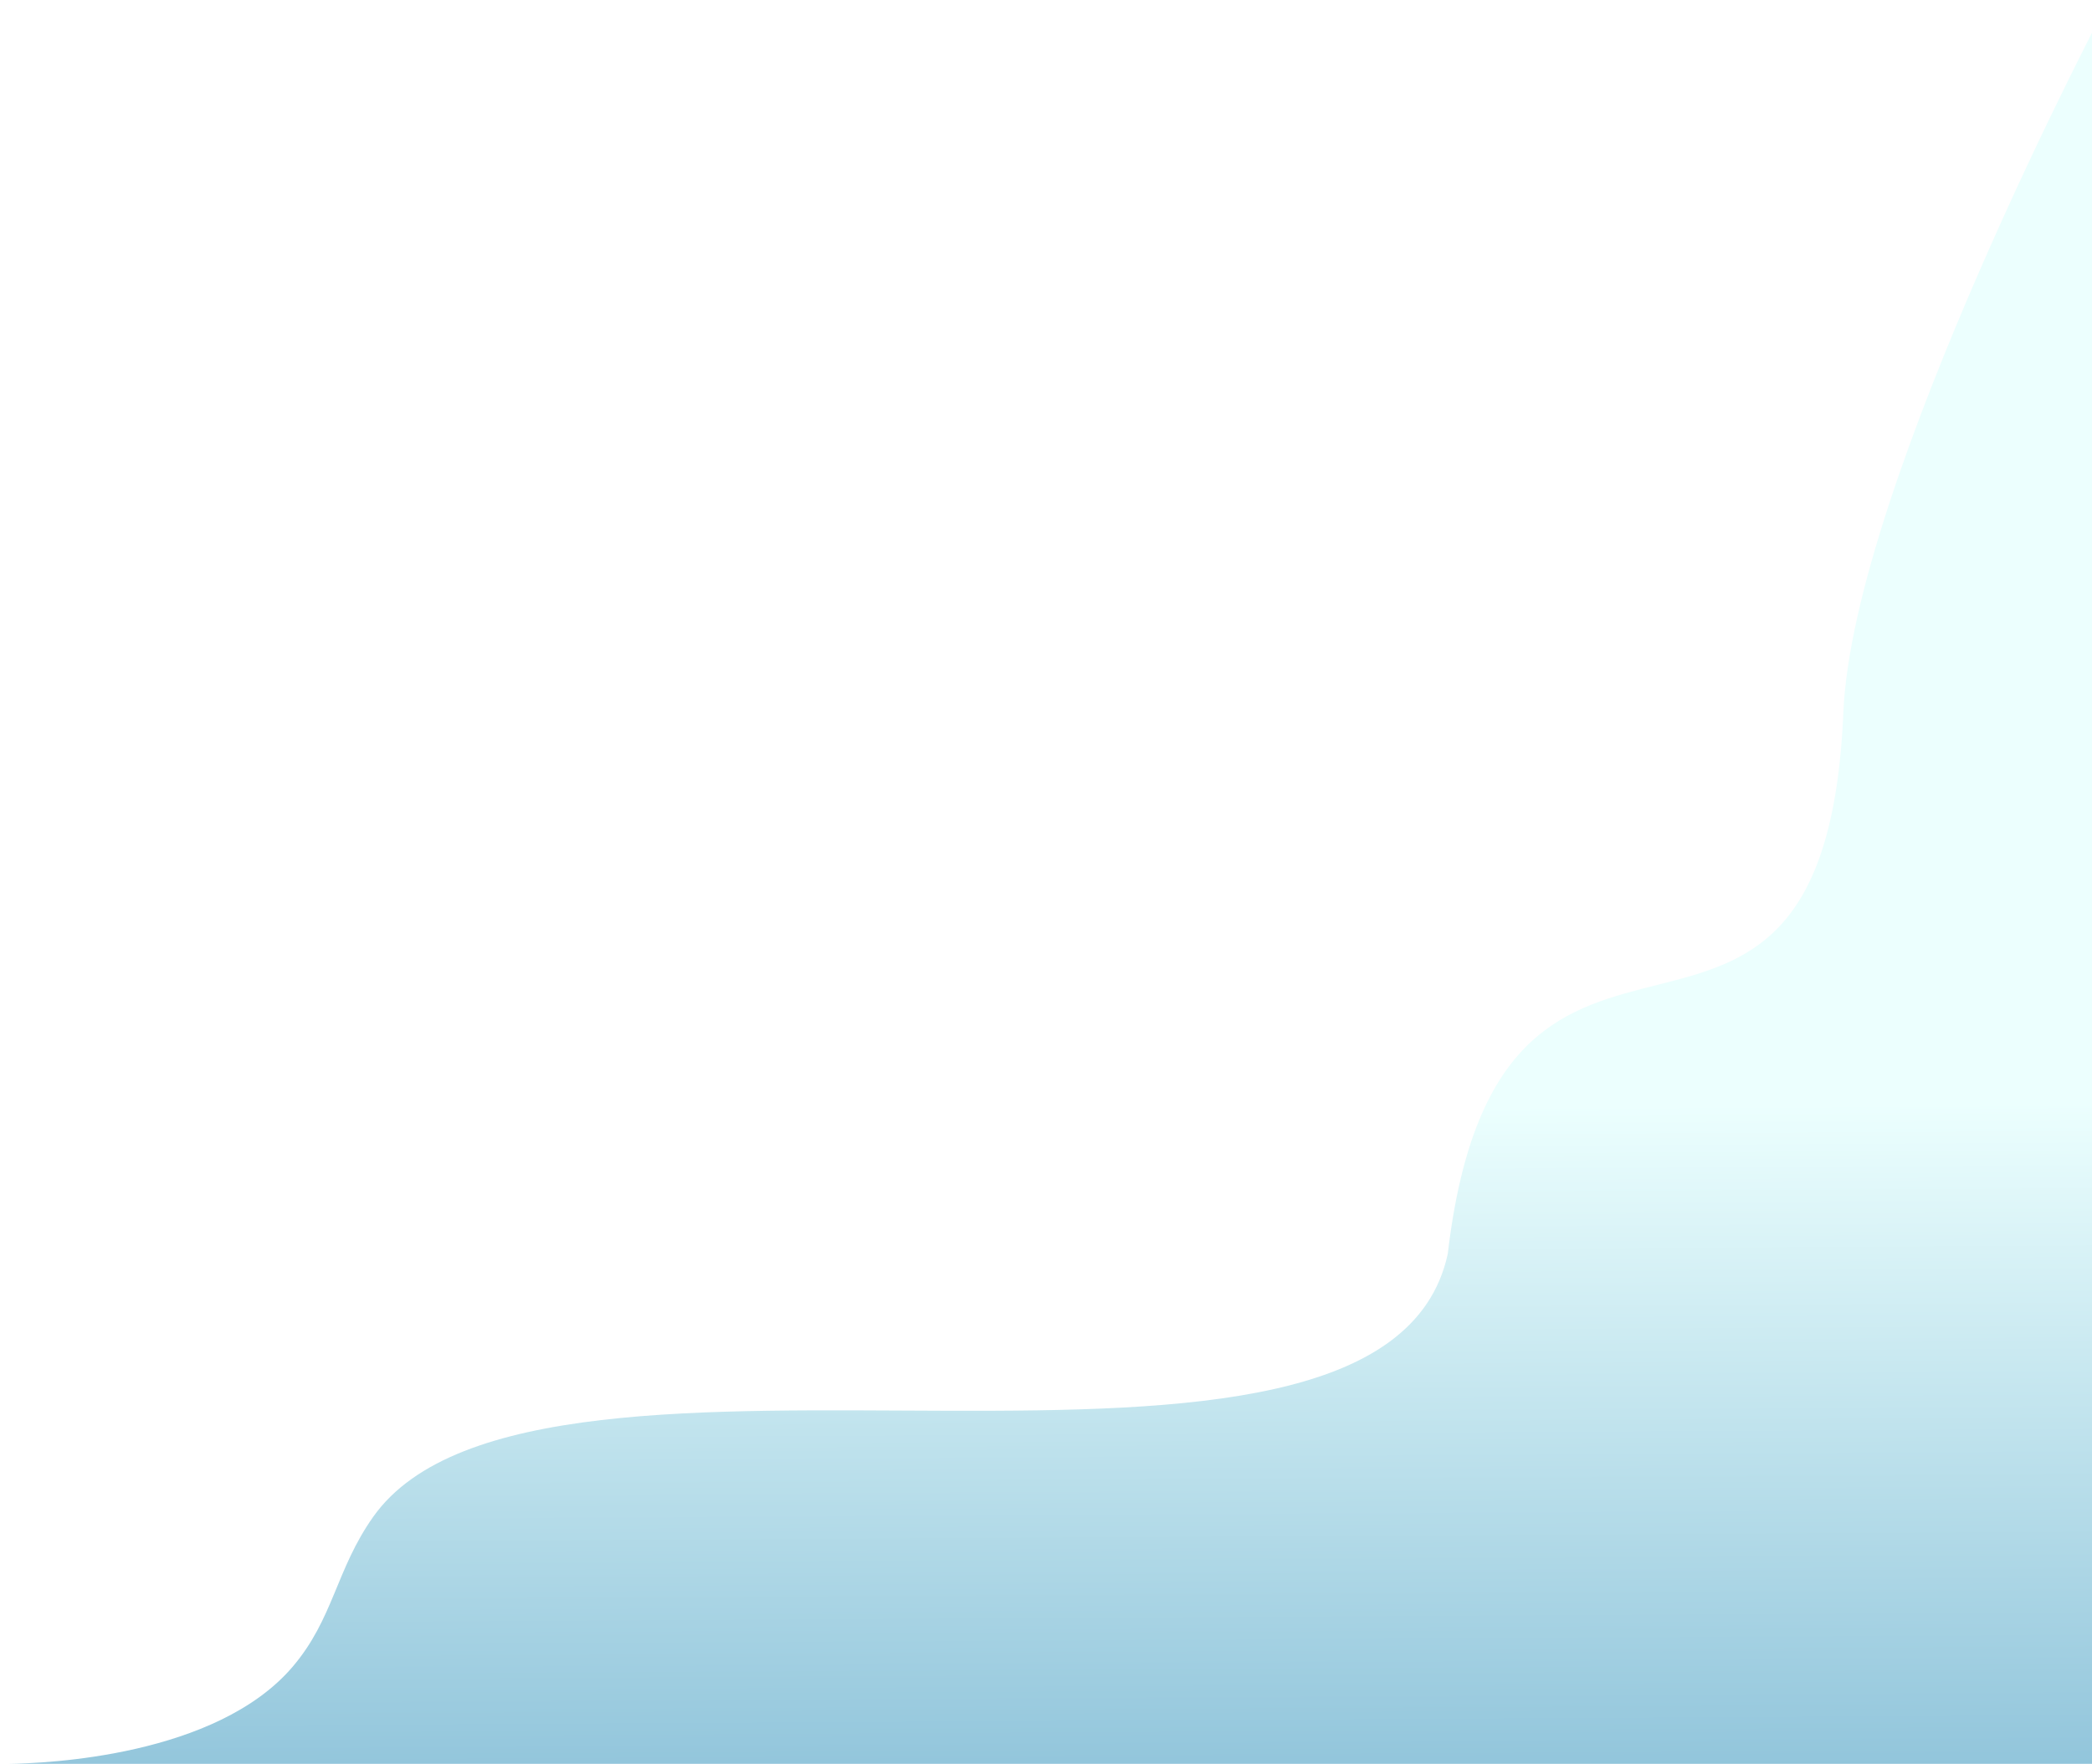
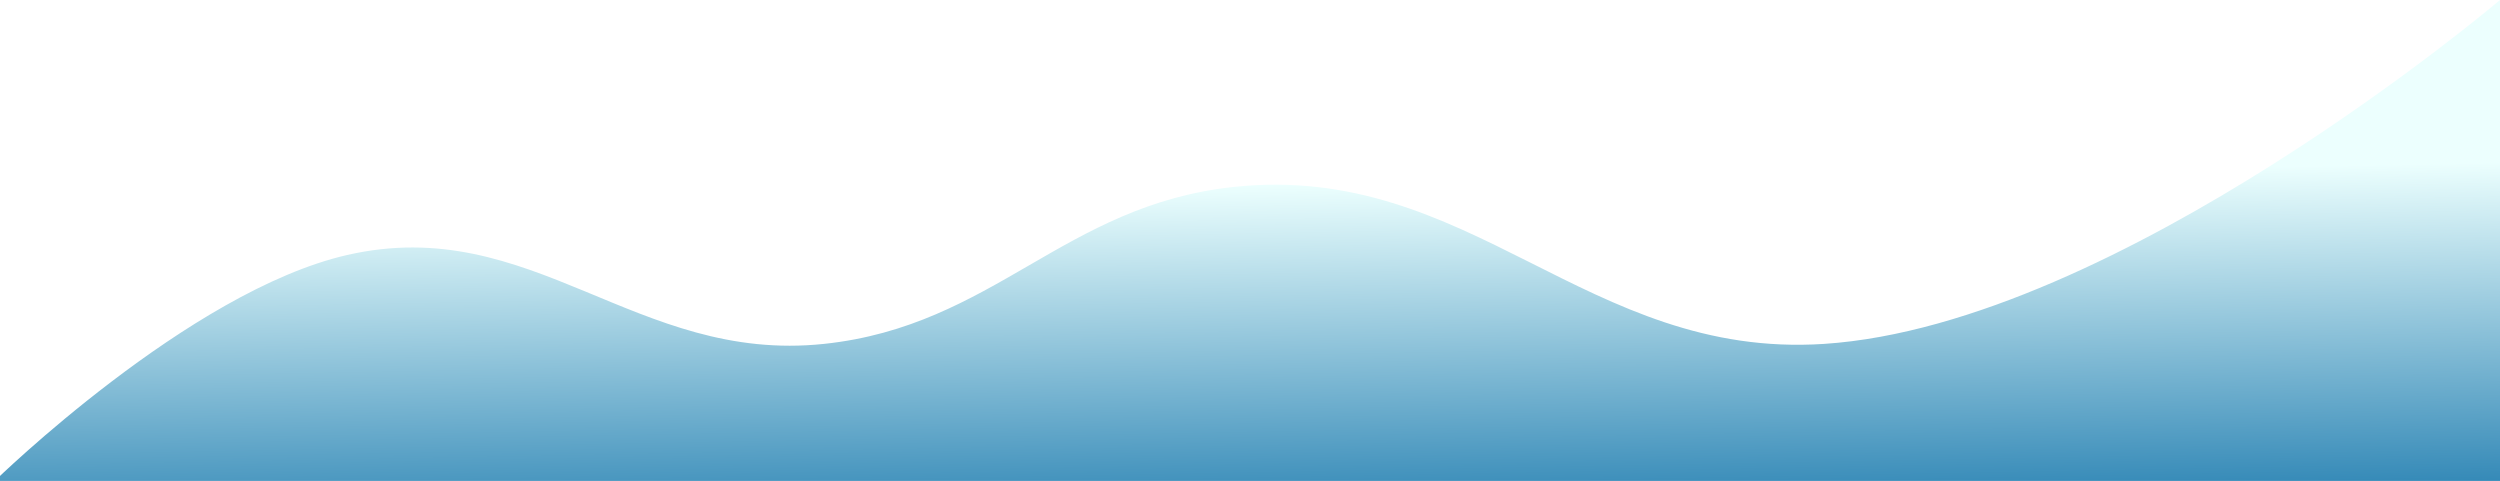
- <svg xmlns="http://www.w3.org/2000/svg" viewBox="0 0 867 731" fill="none">
-   <path d="M763.953 295.207C767.989 200.29 874 0 874 0V730.989H3.329C1.183 731.014 0 730.989 0 730.989H3.329C19.41 730.803 89.574 727.837 121.212 690.825C138.297 670.837 139.176 650.479 154.704 628.57C222.718 532.609 573.044 643.736 600 519.677C621.76 333.75 755.971 482.873 763.953 295.207Z" fill="url(#paint0_linear)" />
+ <svg xmlns="http://www.w3.org/2000/svg" viewBox="0 0 1440 277" fill="none">
+   <path d="M200.025 146.862C108.852 167.707 -3 277 -3 277H1440V0C1440 0 1219.93 186.936 1050.7 198.081C913.819 207.096 847.059 93.074 710.633 107.664C612.816 118.125 572.442 187.714 474.616 198.081C366.209 209.57 306.414 122.539 200.025 146.862Z" fill="url(#paint0_linear)" />
  <defs>
-     <linearGradient id="paint0_linear" x1="810" y1="457.173" x2="813.937" y2="1159.6" gradientUnits="userSpaceOnUse">
-       <stop stop-color="#ECFFFE" />
-       <stop offset="1" stop-color="#056BA5" />
+     <linearGradient id="paint0_linear" x1="457.359" y1="343.375" x2="453.054" y2="111.85" gradientUnits="userSpaceOnUse">
+       <stop stop-color="#056BA5" />
+       <stop offset="1" stop-color="#ECFFFE" />
    </linearGradient>
  </defs>
</svg>
